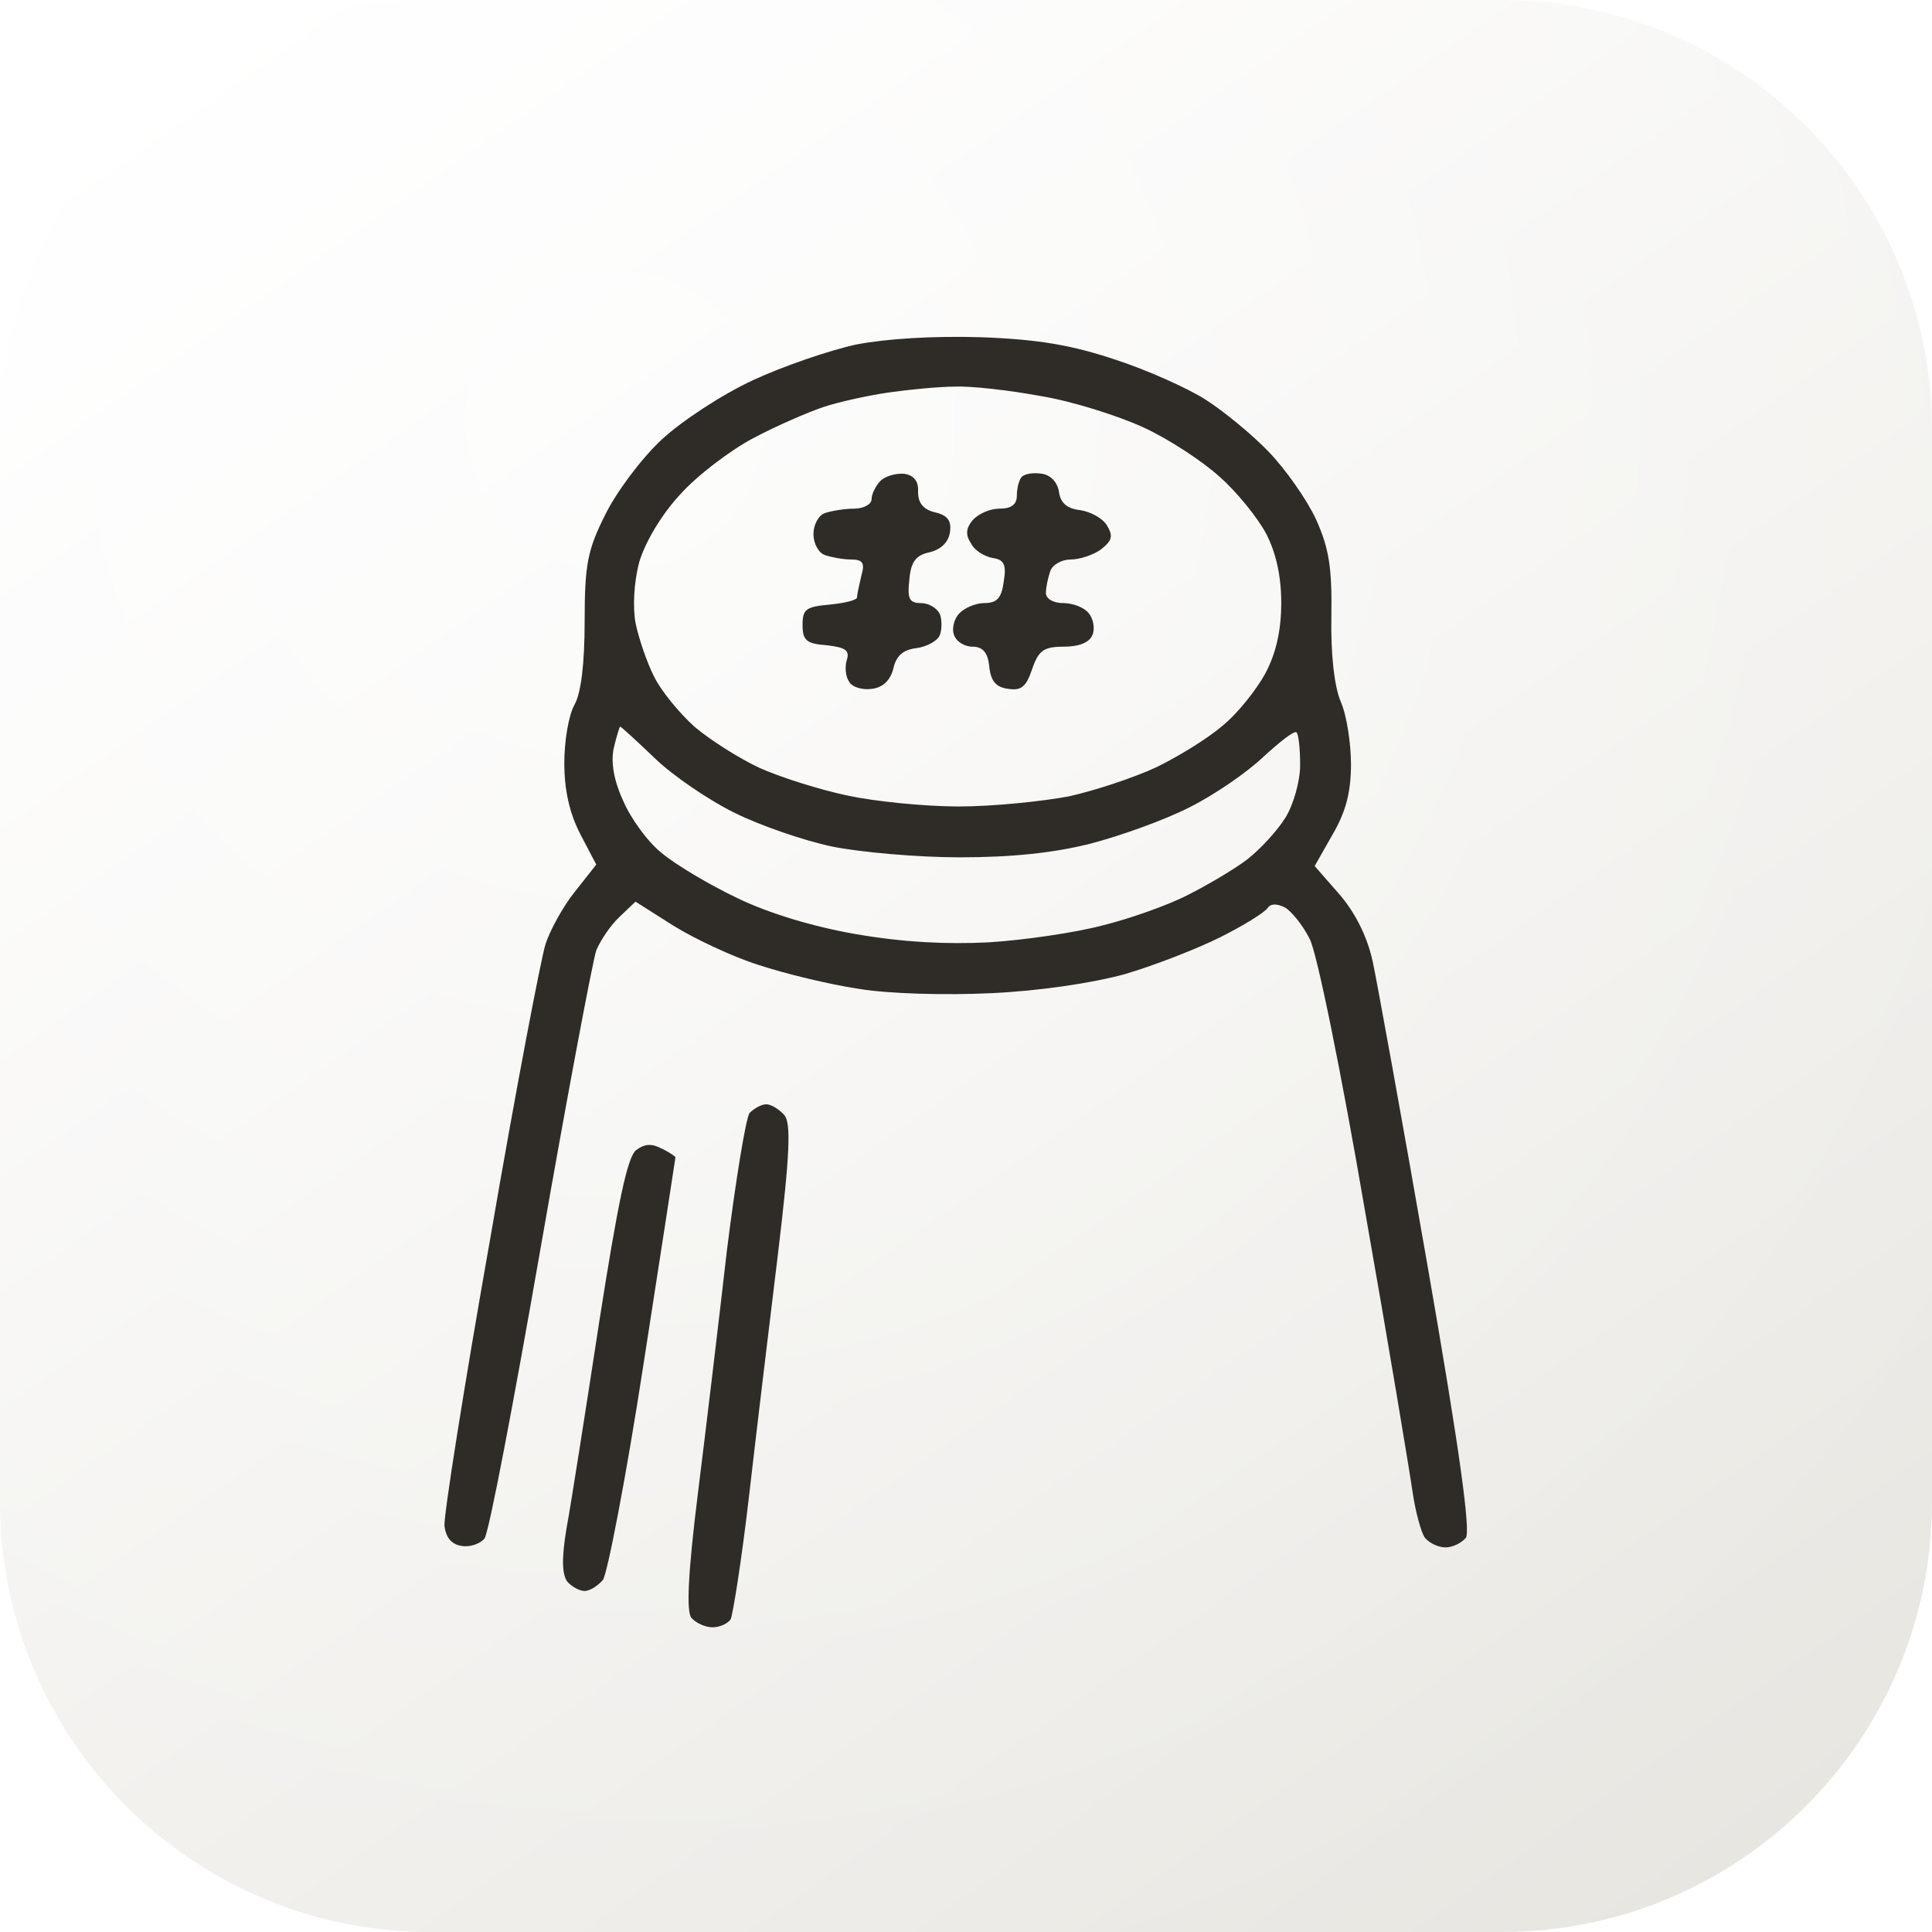
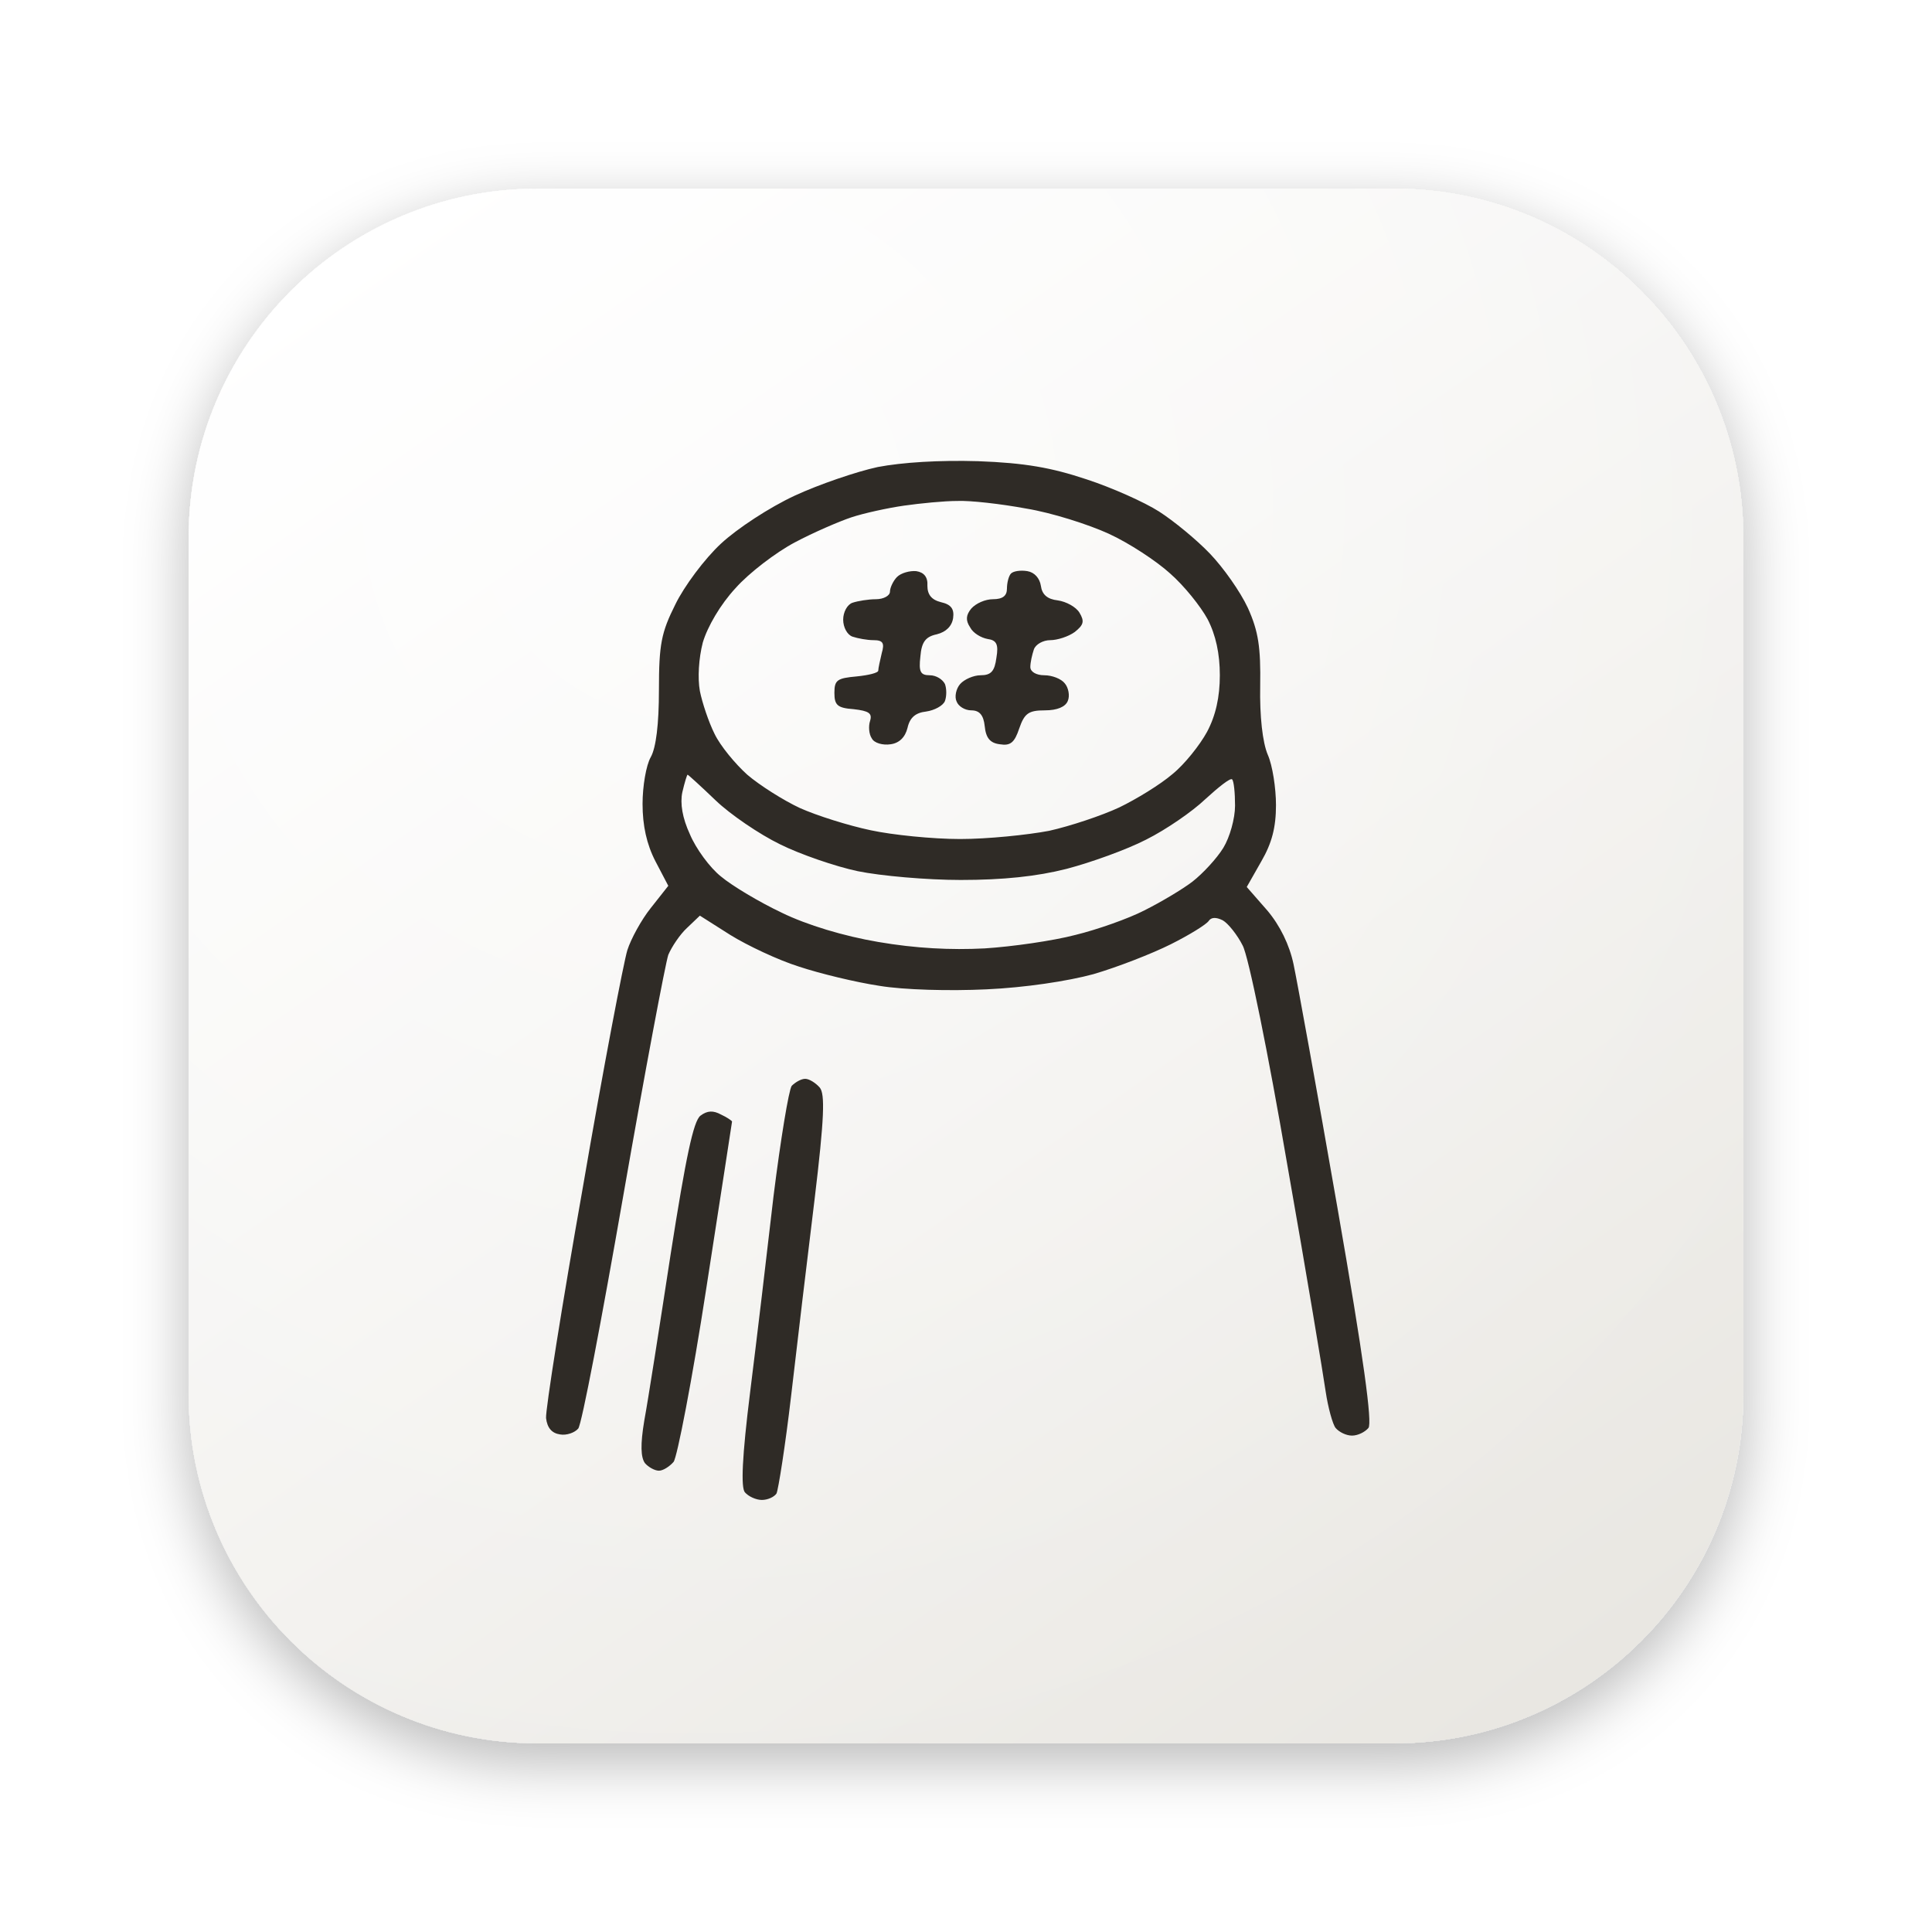
<svg xmlns="http://www.w3.org/2000/svg" width="1024" height="1024" viewBox="0 0 1024 1024">
  <defs>
    <linearGradient id="bg" x1="0.15" y1="0" x2="0.85" y2="1">
      <stop offset="0" stop-color="#ffffff" />
-       <stop offset="1" stop-color="#e8e6e1" />
+       <stop offset="1" stop-color="#e9e7e2" />
    </linearGradient>
-     <radialGradient id="sheen" cx="0.32" cy="0.22" r="0.85">
-       <stop offset="0" stop-color="#ffffff" stop-opacity="0.55" />
+     <radialGradient id="sheen" cx="0.32" cy="0.2" r="0.85">
+       <stop offset="0" stop-color="#ffffff" stop-opacity="0.5" />
      <stop offset="1" stop-color="#ffffff" stop-opacity="0" />
    </radialGradient>
+     <filter id="drop" x="-20%" y="-20%" width="140%" height="145%">
+       <feDropShadow dx="0" dy="10" stdDeviation="16" flood-color="#000000" flood-opacity="0.28" />
+     </filter>
  </defs>
-   <rect width="1024" height="1024" rx="228" fill="url(#bg)" />
-   <rect width="1024" height="1024" rx="228" fill="url(#sheen)" />
-   <g transform="translate(512 516) scale(3.85) translate(-199 -201)" fill="#2f2b26">
+   <g filter="url(#drop)">
+     <rect x="100" y="100" width="824" height="824" rx="185" fill="url(#bg)" />
+     <rect x="100" y="100" width="824" height="824" rx="185" fill="url(#sheen)" />
+   </g>
+   <g transform="translate(512 516) scale(3.1) translate(-199 -201)" fill="#2f2b26">
    <path d="M201.1 113.4c-6.7-.2-13 .2-17.2 1-3.7.8-10.1 3-14.2 4.9-4.3 2-9.8 5.6-12.6 8.2s-6.3 7.3-7.8 10.4c-2.4 4.8-2.8 6.8-2.8 14.6 0 5.9-.5 9.9-1.4 11.5-.8 1.4-1.4 5-1.4 8 0 3.7.7 6.9 2.2 9.8l2.2 4.2-3 3.8c-1.6 2-3.4 5.3-4 7.2s-4.1 20.1-7.6 40.5c-3.6 20.3-6.4 38.1-6.3 39.5.2 1.7 1 2.6 2.4 2.8 1.1.2 2.5-.3 3.1-1s4-18.6 7.7-39.8 7.2-39.7 7.7-41.2c.6-1.4 2-3.5 3.2-4.6l2.2-2.1 5.2 3.3c2.9 1.8 8.2 4.3 11.7 5.4 3.6 1.2 9.8 2.7 13.8 3.3 4.2.7 12 .9 18.3.6 6.6-.3 13.9-1.4 18.3-2.6 4.1-1.2 10-3.5 13.2-5.1s6.1-3.4 6.5-4 1.2-.7 2.4-.1c.9.5 2.5 2.5 3.4 4.3 1 1.8 4.4 18.6 7.6 37.3 3.3 18.7 6.2 36.2 6.6 39 .4 2.7 1.2 5.6 1.7 6.2.6.7 1.8 1.3 2.8 1.3s2.2-.6 2.8-1.3c.7-.8-.8-11.9-5.3-37.7-3.5-20.1-6.9-38.8-7.5-41.6-.7-3.3-2.3-6.6-4.5-9.2l-3.5-4 2.5-4.4c1.8-3.1 2.5-5.8 2.5-9.6 0-2.9-.6-6.8-1.4-8.6-.9-2.1-1.4-6.6-1.3-11.8.1-6.6-.3-9.3-2.1-13.3-1.3-2.8-4.2-6.9-6.5-9.3s-6.2-5.6-8.7-7.2-8.1-4.1-12.4-5.5c-6-2-10.5-2.8-18.5-3.1m-3.6 6.8c2.2-.1 7.5.5 11.8 1.3 4.3.7 10.6 2.7 14.1 4.3s8.2 4.7 10.5 6.8c2.4 2.1 5.2 5.6 6.4 7.8q2.1 4.05 2.1 9.6c0 3.7-.7 6.9-2.2 9.7-1.2 2.2-3.8 5.5-5.9 7.2-2.1 1.8-6.2 4.3-9.1 5.7-3 1.4-8.4 3.2-12 4-3.7.7-10.5 1.4-15.2 1.4s-11.6-.7-15.3-1.5c-3.8-.8-9.2-2.5-12.1-3.8-2.8-1.3-6.9-3.9-9-5.7-2-1.8-4.6-4.9-5.6-7-1-2-2.1-5.3-2.5-7.3-.4-2.2-.2-5.6.5-8.3.8-2.7 3-6.5 5.6-9.3 2.3-2.6 6.9-6.1 10.1-7.8s7.6-3.6 9.7-4.3 6.2-1.6 9-2 6.9-.8 9.1-.8M151.4 167c.1 0 2.3 2 4.8 4.4s7.5 5.8 11 7.5c3.4 1.7 9.5 3.8 13.3 4.6 3.9.8 11.8 1.5 17.6 1.5 7.2 0 13-.6 18.1-1.9 4.2-1.1 10.3-3.3 13.6-5 3.4-1.7 7.9-4.8 10.1-6.9 2.3-2.1 4.3-3.7 4.6-3.4s.5 2.3.5 4.5-.9 5.4-2 7.2-3.5 4.4-5.3 5.8c-1.7 1.3-5.4 3.5-8.2 4.9-2.7 1.4-8.1 3.3-11.8 4.2-3.8 1-10.8 2-15.5 2.3-5.8.3-11.8 0-18.2-1.1-5.9-1-12.2-2.9-16.5-5-3.8-1.8-8.5-4.6-10.4-6.2-1.9-1.5-4.3-4.8-5.3-7.2-1.3-2.8-1.7-5.3-1.3-7.2.4-1.7.8-3 .9-3" />
    <path d="M190.5 132.2c-1.1-.1-2.6.3-3.3 1-.6.6-1.2 1.8-1.2 2.5s-1.1 1.3-2.4 1.3-3.1.3-4 .6-1.6 1.6-1.6 2.9.7 2.6 1.6 2.9 2.5.6 3.6.6c1.6 0 1.9.5 1.4 2.2-.3 1.3-.6 2.6-.6 3s-1.7.8-3.7 1c-3.3.3-3.8.6-3.8 2.8 0 2.1.5 2.6 3.3 2.8 2.6.3 3.2.7 2.8 2-.3.9-.2 2.3.3 3 .4.8 1.9 1.2 3.2 1 1.5-.2 2.5-1.2 2.9-2.8.4-1.8 1.4-2.6 3.2-2.8 1.4-.2 2.9-1 3.2-1.8s.3-2.1 0-2.9c-.4-.8-1.5-1.5-2.6-1.5-1.6 0-1.9-.6-1.6-3.2.2-2.5.9-3.4 2.8-3.8 1.6-.4 2.6-1.4 2.8-2.8.2-1.5-.3-2.3-2.1-2.7-1.6-.4-2.3-1.3-2.3-2.8.1-1.5-.6-2.3-1.9-2.5m19 0c-1.2-.2-2.4 0-2.8.4s-.7 1.6-.7 2.6c0 1.2-.7 1.8-2.4 1.8-1.3 0-2.9.7-3.7 1.6-.9 1.1-1 2-.2 3.2.5 1 1.9 1.8 3 2 1.5.2 1.9.9 1.5 3.2-.3 2.3-.9 3-2.7 3-1.2 0-2.8.7-3.5 1.5s-1 2.2-.6 3c.3.8 1.4 1.5 2.5 1.5 1.4 0 2.1.8 2.3 2.7.2 2 .9 2.9 2.6 3.1 1.8.3 2.5-.3 3.3-2.7.9-2.6 1.6-3.1 4.4-3.1 2.1 0 3.5-.6 3.9-1.6.4-.9.1-2.3-.5-3-.6-.8-2.2-1.4-3.5-1.4-1.4 0-2.4-.6-2.4-1.4s.3-2.1.6-3 1.6-1.6 2.8-1.6 3.1-.6 4.2-1.4c1.5-1.2 1.7-1.8.8-3.3-.6-1-2.3-1.9-3.7-2.1-1.8-.2-2.7-1-2.9-2.5-.2-1.3-1.1-2.3-2.3-2.5m-38 86.8c-.7 0-1.7.6-2.3 1.2-.5.7-1.9 9.2-3.1 18.8-1.1 9.6-2.9 24.7-4 33.5-1.4 11.2-1.6 16.4-.9 17.2.6.7 1.9 1.3 2.9 1.3s2.1-.5 2.5-1.1c.3-.6 1.5-8.1 2.5-16.7 1-8.7 2.8-23.7 4-33.5 1.7-14.1 1.8-18.1.9-19.2-.7-.8-1.8-1.5-2.5-1.5m-14.4 6.1c-1.3-.7-2.3-.7-3.5.2s-2.5 7.1-5.1 23.7c-1.9 12.4-3.9 25.2-4.5 28.4-.7 4.2-.6 6.3.1 7.3.6.7 1.7 1.3 2.4 1.3s1.8-.7 2.5-1.5c.6-.7 3.2-14.1 5.6-29.7 2.4-15.5 4.4-28.4 4.4-28.5s-.8-.7-1.9-1.2" />
  </g>
</svg>
